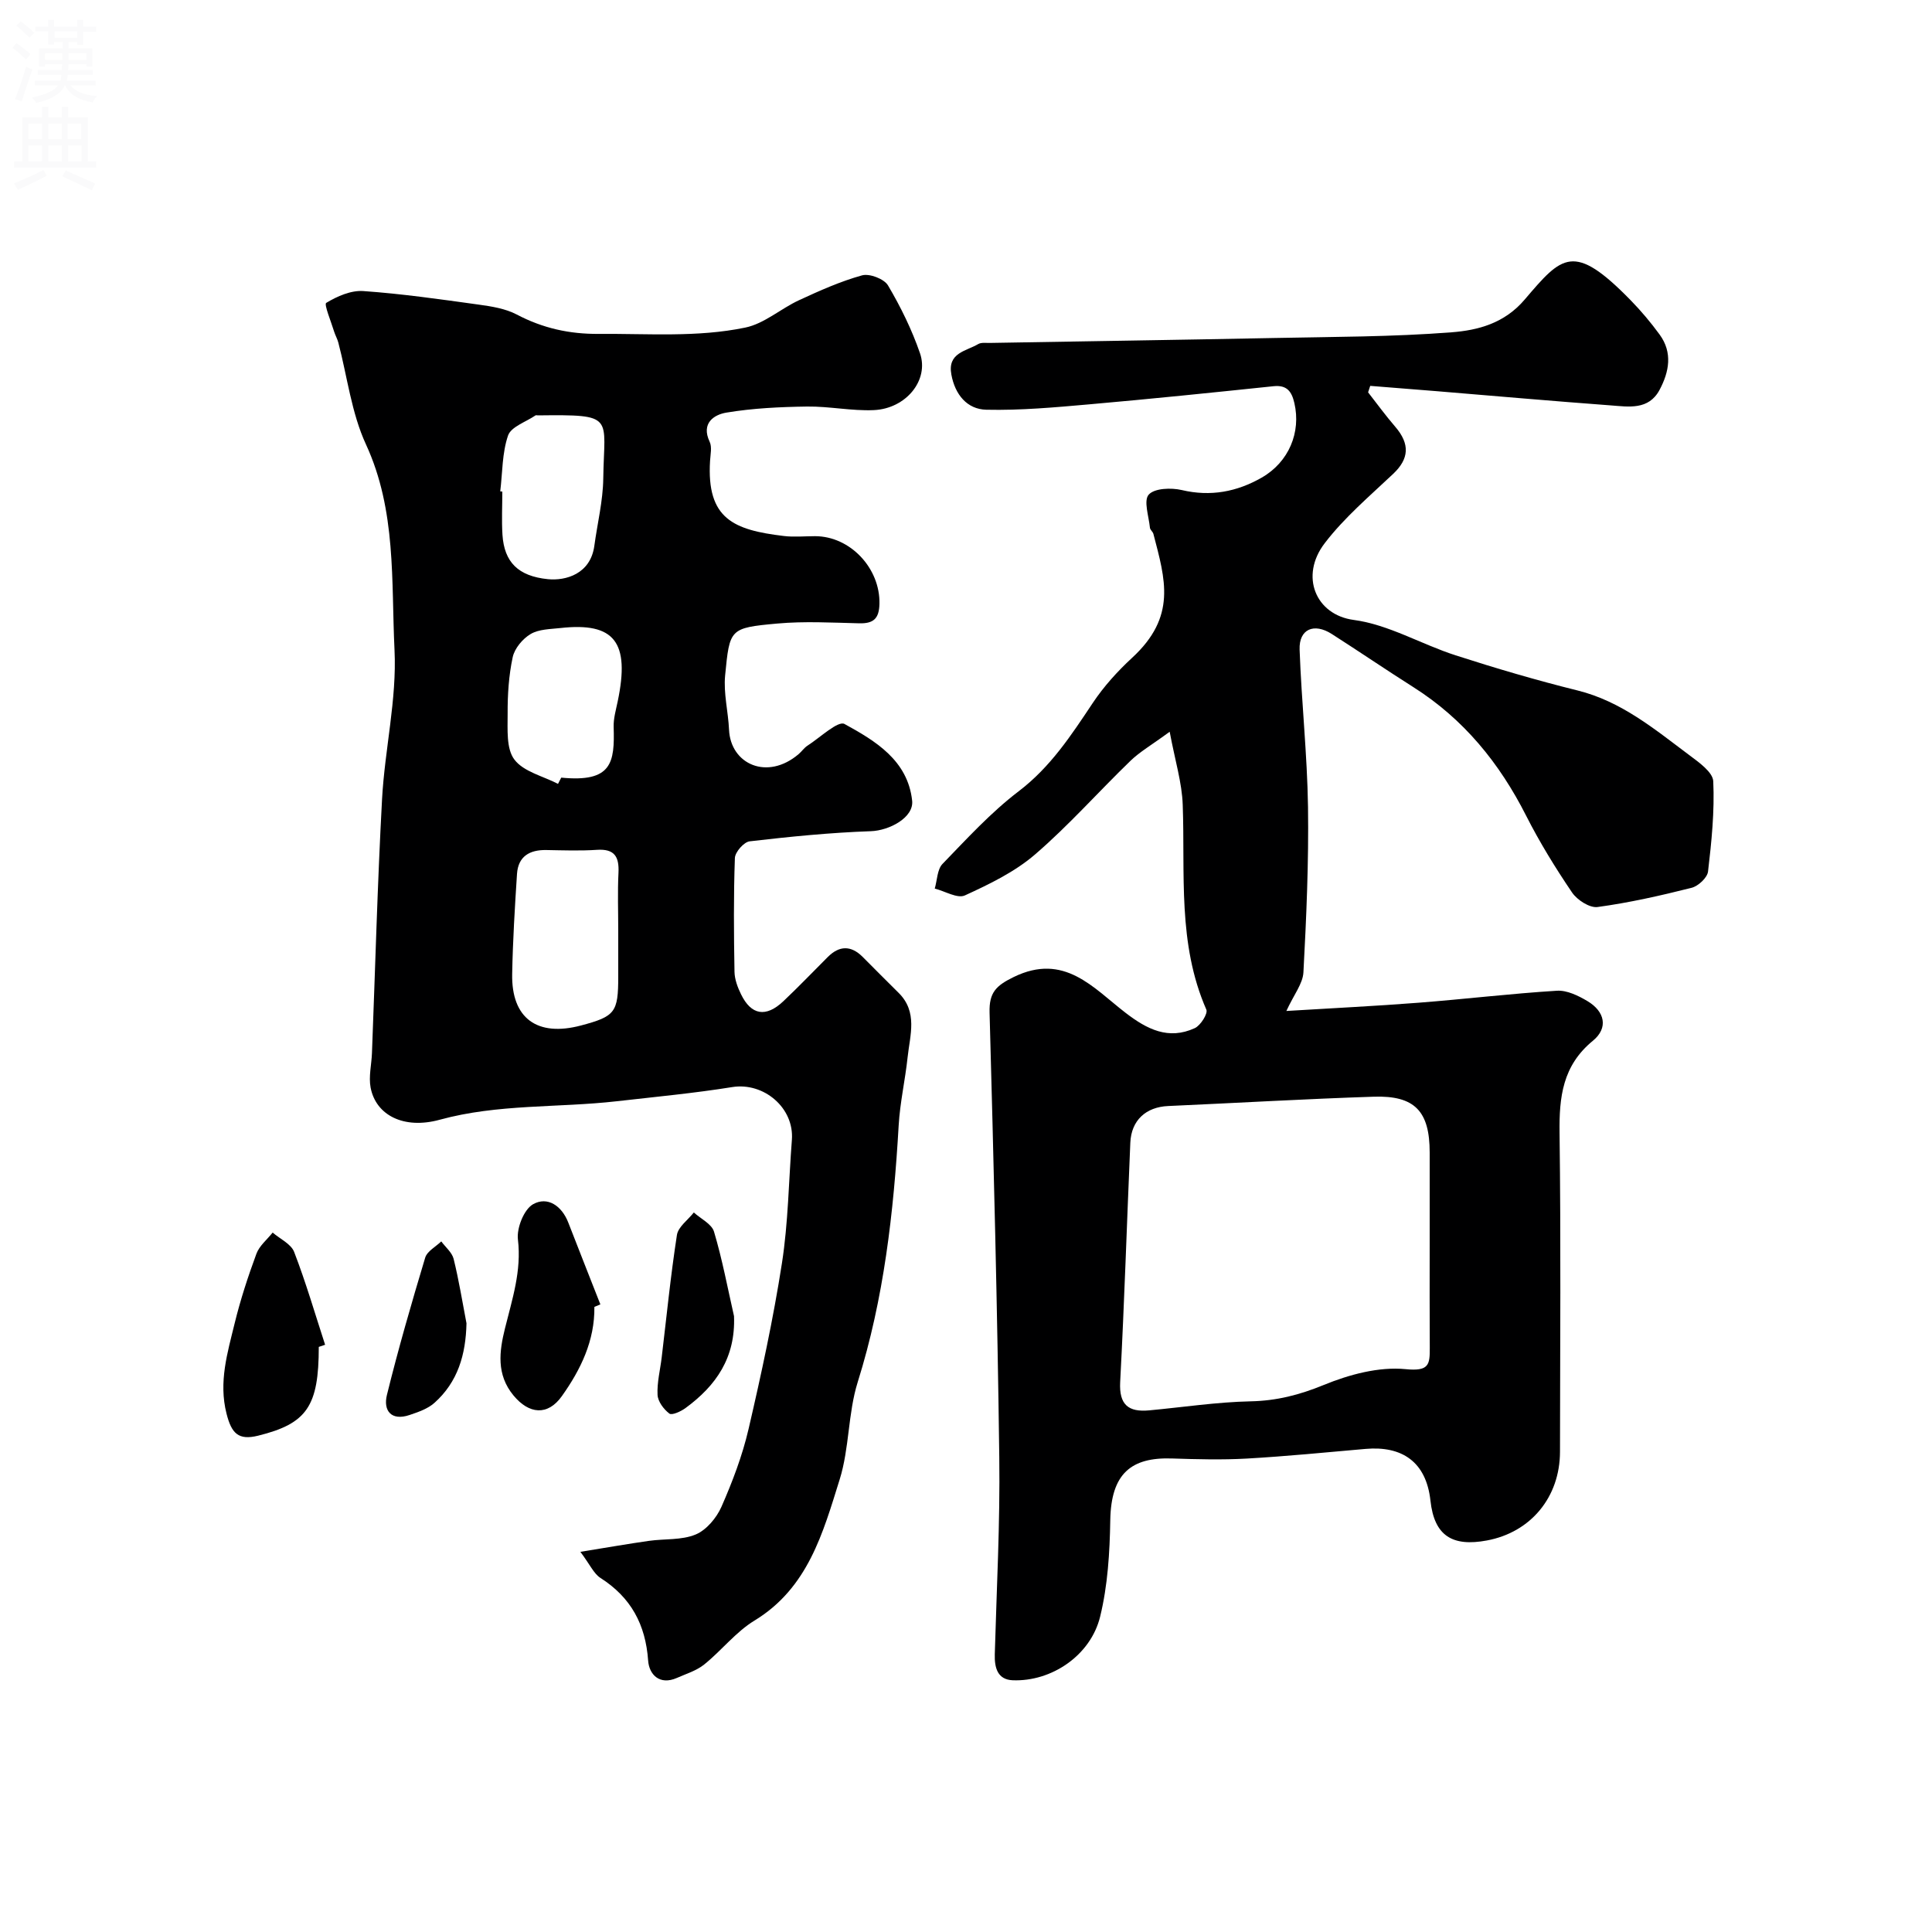
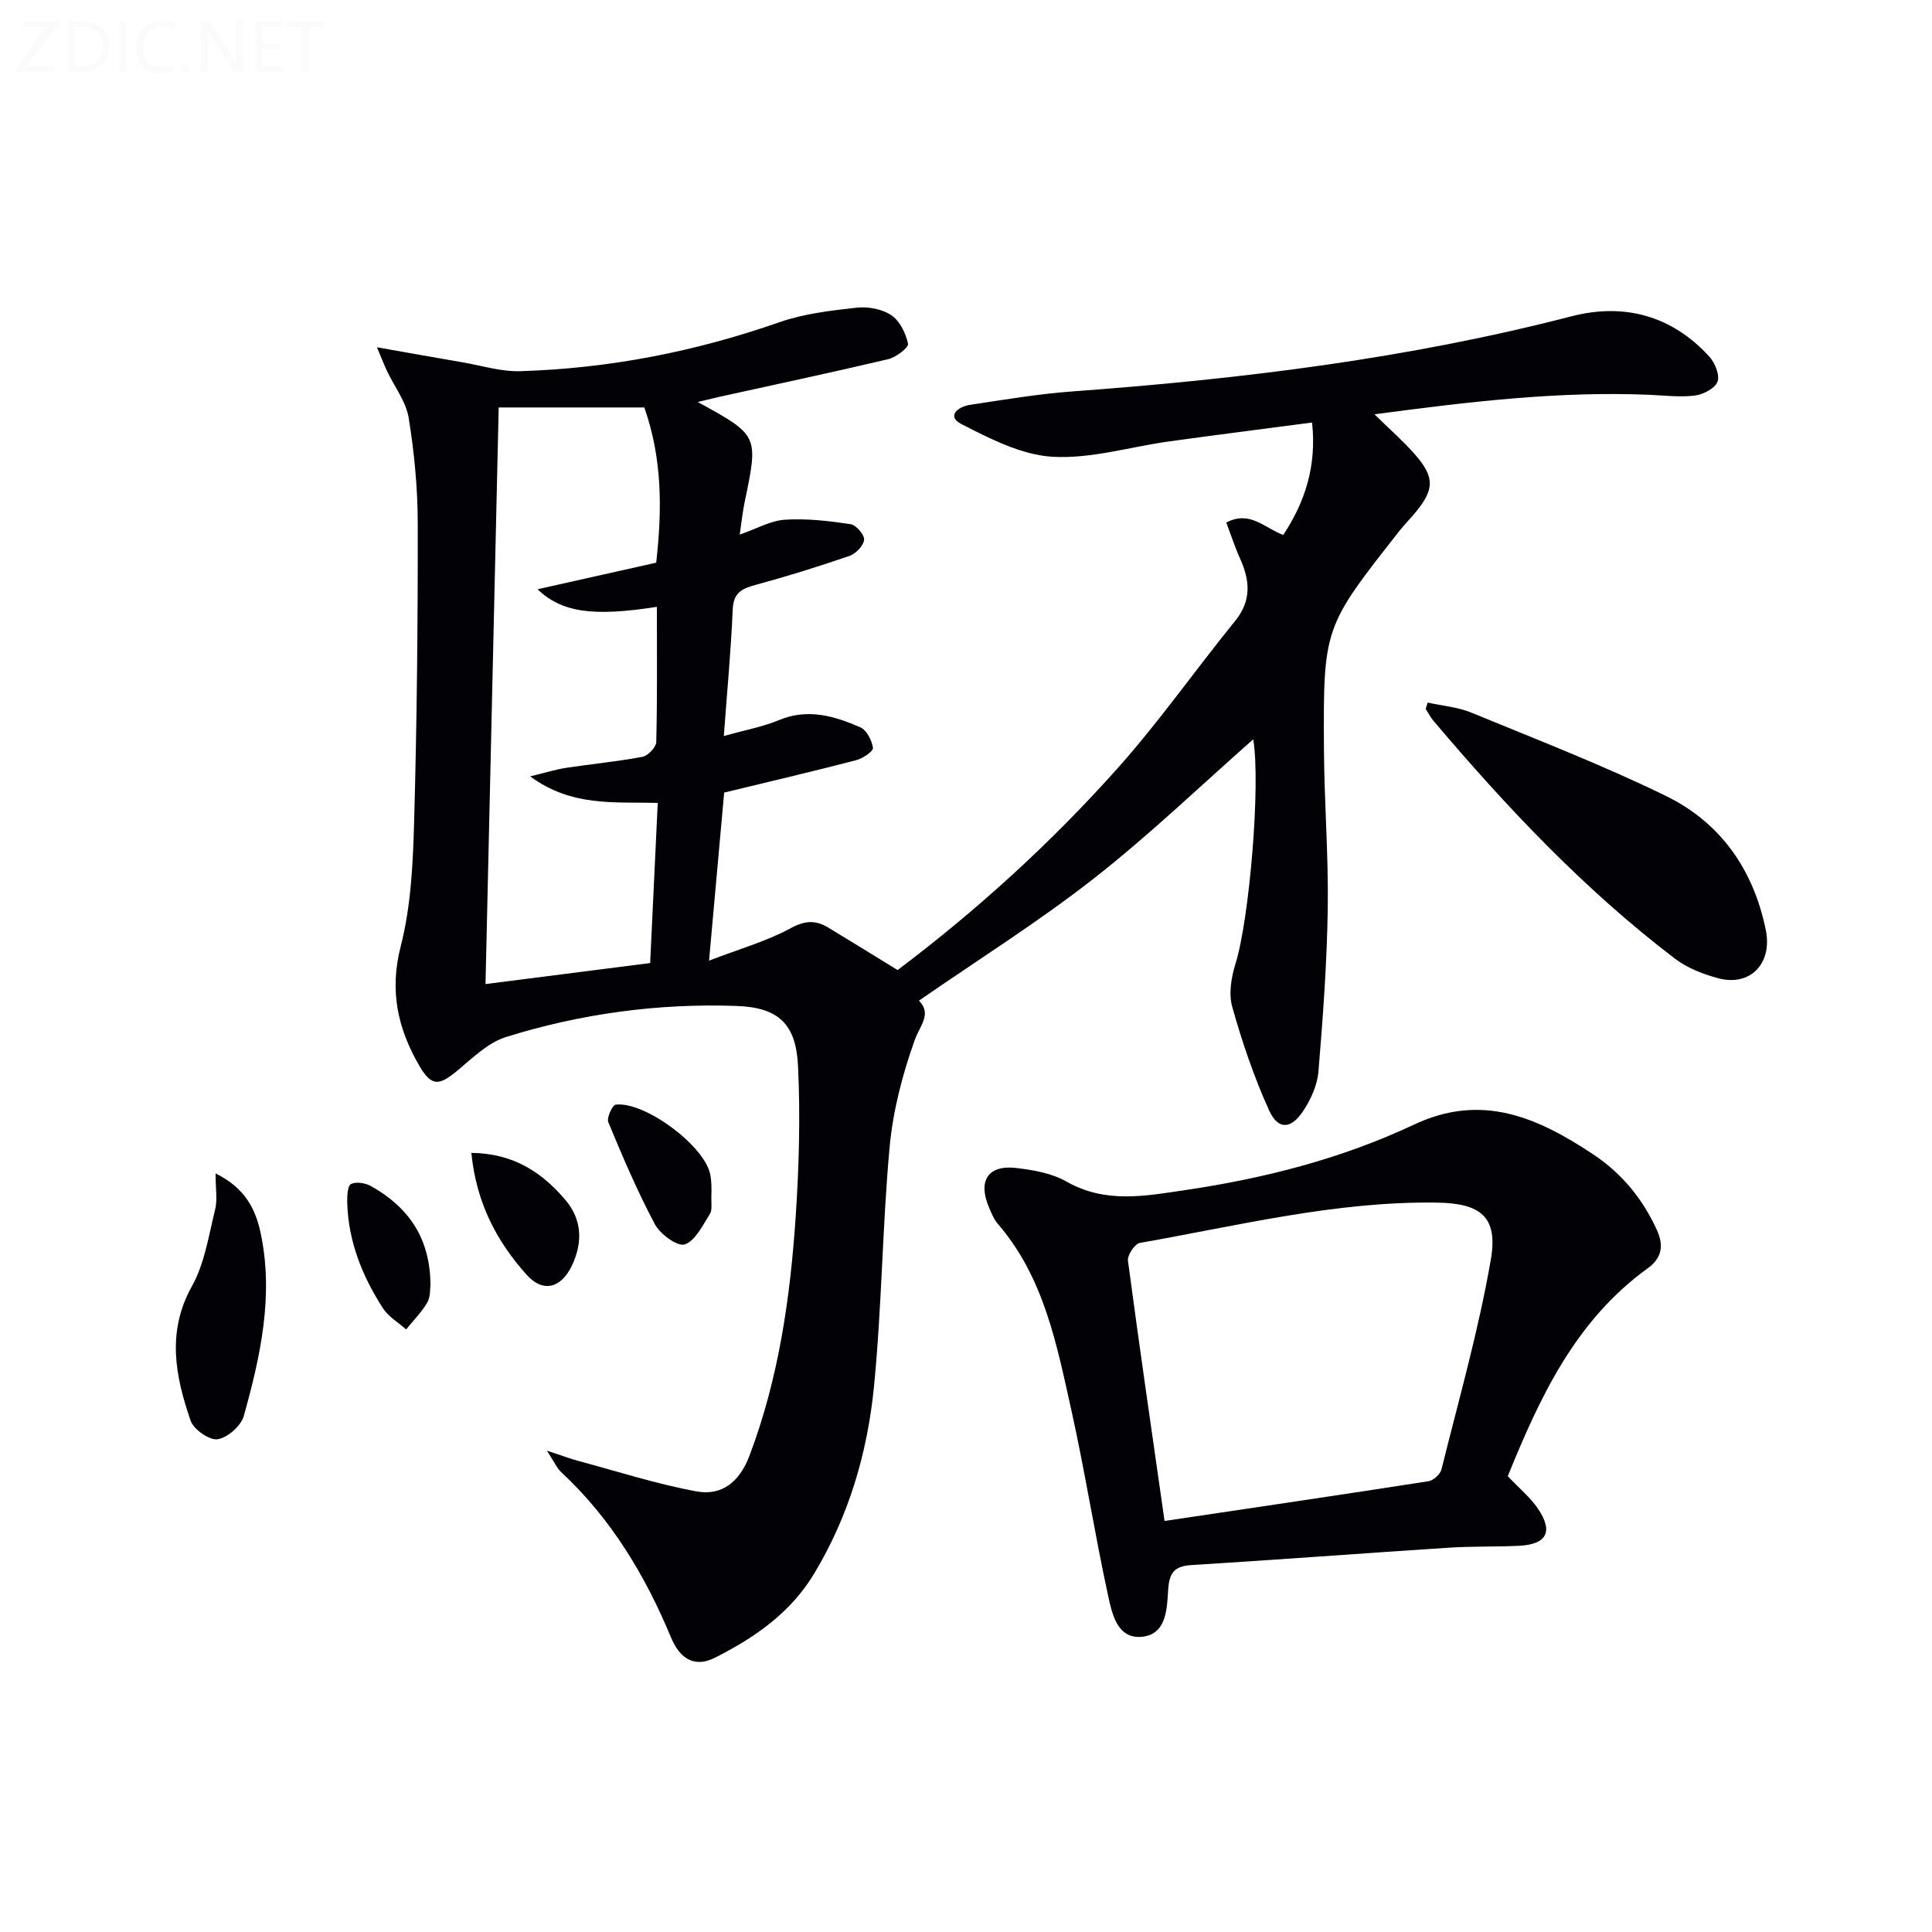
<svg xmlns="http://www.w3.org/2000/svg" enable-background="new 0 0 400 400" viewBox="0 0 400 400">
-   <g fill="#000001">
-     <path d="m242.17 151.5c-3.76 2.76-6.18 4.14-8.12 6.02-6.64 6.42-12.78 13.38-19.76 19.39-4.19 3.61-9.44 6.15-14.53 8.48-1.54.7-4.12-.89-6.23-1.42.51-1.73.5-3.95 1.6-5.1 5.05-5.22 10.02-10.66 15.77-15.04 6.61-5.03 10.9-11.62 15.36-18.31 2.27-3.4 5.1-6.53 8.11-9.31 9.3-8.56 6.89-16.22 4.43-25.67-.12-.46-.68-.84-.72-1.29-.23-2.35-1.35-5.61-.25-6.84 1.19-1.34 4.65-1.46 6.84-.95 5.98 1.41 11.43.36 16.56-2.58 5.63-3.23 8.15-9.39 6.76-15.41-.54-2.36-1.5-3.8-4.31-3.51-12.73 1.33-25.47 2.64-38.22 3.76-7.07.62-14.18 1.27-21.25 1.11-3.98-.09-6.48-3.13-7.24-7.28-.84-4.53 3.05-4.83 5.55-6.31.64-.38 1.62-.22 2.45-.24 19.6-.34 39.19-.63 58.79-1.02 12.26-.25 24.56-.23 36.77-1.18 5.47-.42 10.95-1.85 15.14-6.78 7.76-9.1 10.13-11.93 21.89.09 2.18 2.23 4.21 4.64 6.05 7.16 2.72 3.73 1.98 7.7-.01 11.44-2.26 4.25-6.41 3.5-10.15 3.22-11.97-.89-23.92-1.94-35.88-2.93-4.63-.38-9.25-.74-13.88-1.11-.15.45-.3.89-.44 1.34 1.86 2.38 3.64 4.83 5.61 7.11 3.11 3.61 2.87 6.66-.42 9.77-4.89 4.62-10.12 9.05-14.17 14.35-5.22 6.81-1.88 14.84 6 15.89 7.23.96 13.99 5.04 21.1 7.33 8.34 2.69 16.76 5.17 25.27 7.28 9.04 2.25 15.92 8 23.07 13.35 1.99 1.49 4.91 3.54 5 5.44.29 6.21-.35 12.49-1.08 18.69-.15 1.28-2.02 3.02-3.4 3.37-6.43 1.62-12.92 3.09-19.48 3.98-1.63.22-4.23-1.46-5.28-3.02-3.45-5.09-6.7-10.37-9.48-15.85-5.53-10.93-12.95-20.05-23.36-26.65-5.68-3.6-11.24-7.39-16.9-11.01-3.69-2.36-6.81-1.01-6.66 3.23.39 10.88 1.58 21.73 1.74 32.6.16 11.41-.34 22.84-.95 34.23-.13 2.35-1.98 4.61-3.53 7.99 9.76-.6 18.59-1.02 27.4-1.71 9.55-.74 19.07-1.89 28.62-2.48 2.06-.13 4.42 1.02 6.3 2.14 3.65 2.17 4.36 5.57 1.15 8.21-6.29 5.15-7.01 11.67-6.91 19.11.28 21.99.12 43.99.09 65.98-.01 9.41-6.05 16.69-15.14 18.38-7.09 1.32-10.88-.91-11.68-8.24-.89-8.13-5.97-11.37-13.42-10.72-8.19.72-16.38 1.53-24.59 2-5.17.29-10.38.15-15.56-.02-8.4-.27-12.56 3.14-12.72 12.78-.11 6.68-.52 13.52-2.1 19.97-1.97 8.06-10.1 13.49-18.1 13.17-3.14-.13-3.79-2.58-3.71-5.38.38-13.6 1.11-27.2.93-40.79-.39-30.7-1.17-61.39-2.01-92.08-.11-4.14 1.33-5.56 5.02-7.36 10.45-5.08 16.43 2.26 23.12 7.41 4.47 3.44 8.89 5.68 14.34 3.19 1.2-.55 2.76-3.02 2.4-3.84-5.99-13.67-4.37-28.12-4.89-42.39-.15-4.58-1.58-9.13-2.7-15.14zm53.83 106.59c0-6.49 0-12.98 0-19.48 0-8.51-3.06-11.83-11.58-11.55-14.19.46-28.37 1.3-42.55 1.93-4.62.2-7.65 2.95-7.85 7.6-.71 16.51-1.23 33.04-2.1 49.54-.25 4.74 1.73 6.27 6.01 5.87 7-.65 13.98-1.72 20.99-1.87 5.39-.11 10.13-1.33 15.13-3.38 5.29-2.17 11.44-3.83 16.98-3.28 4.84.48 5.01-.94 4.99-4.41-.05-6.99-.02-13.98-.02-20.97z" />
-     <path d="m120.16 321.29c5.63-.91 9.9-1.66 14.19-2.27 3.24-.46 6.77-.11 9.68-1.32 2.22-.92 4.32-3.43 5.34-5.74 2.28-5.19 4.33-10.58 5.61-16.09 2.64-11.37 5.12-22.81 6.91-34.33 1.31-8.42 1.4-17.02 2.06-25.54.51-6.64-5.83-11.98-12.36-10.93-7.91 1.27-15.91 2.02-23.88 2.93-12.21 1.39-24.61.52-36.67 3.83-7.43 2.04-13.22-.93-14.31-6.66-.43-2.28.19-4.75.28-7.13.68-17.53 1.14-35.07 2.09-52.59.56-10.32 3.08-20.65 2.58-30.88-.69-14.25.42-28.84-5.91-42.56-3.01-6.52-3.87-14.02-5.72-21.07-.2-.77-.62-1.49-.86-2.25-.63-2.07-2.14-5.69-1.65-5.98 2.26-1.37 5.13-2.63 7.67-2.45 7.98.56 15.93 1.7 23.86 2.8 2.69.37 5.56.82 7.92 2.06 5.39 2.83 10.88 4.06 17.01 4.01 10.14-.08 20.35.76 30.31-1.31 3.93-.81 7.34-3.92 11.13-5.67 4.24-1.96 8.56-3.9 13.04-5.14 1.54-.43 4.57.73 5.37 2.08 2.63 4.45 4.95 9.18 6.63 14.06 1.91 5.57-2.91 11.47-9.58 11.76-4.58.2-9.2-.8-13.8-.74-5.59.08-11.23.34-16.73 1.26-2.51.42-5.27 2.17-3.45 6.02.52 1.09.17 2.63.09 3.96-.74 12.05 4.91 14.31 15.25 15.56 2.14.26 4.33.04 6.49.04 7.32.01 13.5 6.68 13.33 14.01-.07 3.07-1.24 4.1-4.19 4.03-5.66-.14-11.37-.46-16.99.05-9.88.9-9.82 1.09-10.77 10.74-.36 3.69.64 7.49.81 11.25.33 7.15 7.94 10.58 14.43 5.02.63-.54 1.12-1.28 1.8-1.72 2.59-1.66 6.33-5.23 7.67-4.5 6.39 3.5 13.1 7.52 14.01 15.88.38 3.5-4.73 6.19-8.55 6.32-8.38.29-16.76 1.13-25.1 2.1-1.18.14-3 2.21-3.05 3.45-.28 7.85-.22 15.71-.08 23.57.03 1.56.65 3.21 1.35 4.64 2.11 4.35 5.16 4.85 8.76 1.45 3.15-2.98 6.15-6.11 9.21-9.17 2.39-2.38 4.8-2.42 7.2-.03 2.48 2.47 4.92 4.97 7.42 7.42 4.06 3.98 2.39 8.79 1.9 13.38-.5 4.71-1.58 9.38-1.85 14.1-1.04 18.01-3.04 35.8-8.48 53.15-2.03 6.48-1.71 13.69-3.74 20.17-3.45 11.04-6.55 22.46-17.63 29.2-3.88 2.36-6.82 6.21-10.42 9.1-1.59 1.28-3.71 1.92-5.63 2.77-3.63 1.6-5.77-.73-5.97-3.58-.53-7.47-3.55-13.08-9.88-17.12-1.39-.9-2.17-2.77-4.15-5.4zm7.84-128.6c0-4-.15-8 .05-11.99.16-3.33-.82-5-4.47-4.75-3.48.23-6.99.1-10.49.04-3.45-.06-5.81 1.32-6.05 4.94-.45 6.91-.87 13.82-1 20.74-.17 9.17 5.18 13.06 14.27 10.64 7.06-1.88 7.69-2.71 7.69-10.13 0-3.16 0-6.32 0-9.49zm-24.43-90.96c.14.02.29.03.43.05 0 2.99-.16 5.98.03 8.95.37 5.65 3.25 8.56 9.4 9.18 3.72.37 8.83-1.08 9.62-6.9.63-4.65 1.79-9.29 1.85-13.95.17-12.95 2.63-13.24-13.55-13.06-.17 0-.38-.07-.49.01-1.97 1.35-5.03 2.33-5.67 4.15-1.24 3.61-1.15 7.69-1.62 11.57zm11.96 60.56c.22-.43.45-.86.67-1.29 10.5 1.03 11.08-3.09 10.85-10.51-.05-1.75.48-3.54.84-5.28 2.57-12.28-.66-16.43-11.88-15.18-2.09.23-4.45.23-6.15 1.24-1.65.98-3.32 2.97-3.71 4.79-.82 3.81-1.07 7.79-1.05 11.7.01 3.24-.31 7.26 1.4 9.5 1.9 2.52 5.92 3.42 9.03 5.03z" />
-     <path d="m66 278.86c0 12.29-2.45 15.88-12.55 18.38-4.09 1.01-5.51-.45-6.55-4.56-1.67-6.55.2-12.61 1.69-18.73 1.19-4.87 2.76-9.67 4.5-14.38.61-1.65 2.21-2.93 3.36-4.38 1.53 1.32 3.81 2.35 4.45 4.01 2.43 6.3 4.32 12.8 6.41 19.22-.44.15-.87.29-1.31.44z" />
-     <path d="m123.06 270.58c.09 7-2.83 12.98-6.73 18.47-2.94 4.14-6.82 3.74-10.02-.14-3.59-4.34-2.93-9.15-1.77-13.84 1.5-6.08 3.47-11.93 2.69-18.45-.28-2.37 1.25-6.23 3.14-7.3 2.99-1.68 5.93.32 7.28 3.78 2.2 5.66 4.43 11.31 6.65 16.96-.42.18-.83.35-1.24.52z" />
-     <path d="m151.97 272.49c.34 8.58-3.7 14.39-10.04 19.03-.95.7-2.8 1.55-3.34 1.15-1.17-.88-2.38-2.5-2.45-3.87-.13-2.57.55-5.18.86-7.78 1.01-8.45 1.85-16.93 3.15-25.33.26-1.69 2.29-3.12 3.5-4.66 1.44 1.31 3.71 2.38 4.18 3.98 1.71 5.72 2.81 11.64 4.14 17.48z" />
-     <path d="m96.58 273.97c-.14 6.49-1.79 12.16-6.65 16.49-1.37 1.22-3.33 1.89-5.13 2.5-3.82 1.29-5.49-.92-4.69-4.16 2.35-9.54 5.09-19 7.92-28.41.4-1.34 2.18-2.26 3.33-3.37.88 1.2 2.23 2.29 2.56 3.62 1.09 4.4 1.8 8.88 2.66 13.33z" />
+   <path d="m144.46 83.23c12.61 6.91 12.59 6.91 9.72 20.67-.43 2.05-.64 4.16-1.03 6.78 3.51-1.21 6.39-2.89 9.37-3.08 4.5-.29 9.09.25 13.58.92 1.15.17 2.9 2.21 2.8 3.24-.12 1.23-1.73 2.89-3.04 3.34-6.42 2.21-12.92 4.23-19.48 6.01-2.84.77-4.53 1.64-4.68 5.06-.35 8.41-1.15 16.8-1.84 26.22 4.53-1.28 8.12-1.92 11.4-3.29 5.97-2.5 11.47-.86 16.84 1.47 1.32.57 2.41 2.71 2.64 4.27.1.69-2.09 2.19-3.45 2.54-8.8 2.29-17.66 4.37-27.36 6.72-.97 10.74-1.99 22.09-3.13 34.79 6.37-2.45 11.95-4.02 16.91-6.72 2.99-1.63 5.18-1.69 7.78-.12 4.68 2.83 9.33 5.71 14.35 8.79 16.37-12.33 31.75-26.3 45.6-41.84 8.61-9.66 16.08-20.35 24.26-30.41 3.45-4.25 3.1-8.4 1.04-12.95-1.07-2.37-1.87-4.86-2.85-7.45 4.83-2.56 7.8 1.04 11.79 2.57 4.54-6.87 6.94-14.28 5.97-23.28-10.04 1.32-19.83 2.56-29.6 3.91-8.05 1.12-16.16 3.63-24.1 3.18-6.43-.37-12.92-3.71-18.86-6.75-3.26-1.67-.68-3.64 1.73-4 7.05-1.06 14.11-2.26 21.21-2.78 34.82-2.55 69.37-6.76 103.27-15.54 10.91-2.83 20.84-.2 28.62 8.36 1.16 1.28 2.18 3.81 1.67 5.17-.52 1.38-2.93 2.64-4.65 2.86-3.1.39-6.3-.01-9.45-.15-18.82-.79-37.4 1.44-56.92 4.04 3.2 3.14 5.91 5.5 8.27 8.18 4.25 4.81 4.19 7.36.14 12.22-1.07 1.28-2.24 2.47-3.27 3.77-15.65 19.91-15.74 19.91-15.6 45.15.06 10.98.95 21.96.79 32.93-.17 11.28-.99 22.57-1.93 33.81-.23 2.82-1.57 5.8-3.17 8.19-2.54 3.82-5.2 3.93-7.06-.17-3.12-6.88-5.57-14.12-7.62-21.4-.77-2.73-.19-6.16.69-8.98 2.86-9.2 5.22-37.04 3.66-46.41-10.87 9.57-21.51 19.82-33.08 28.87-11.48 8.98-23.89 16.76-36.13 25.23 2.72 2.79.22 5.09-.89 8.2-2.53 7.09-4.49 14.6-5.18 22.08-1.52 16.53-1.61 33.2-3.25 49.71-1.35 13.59-5.18 26.67-12.34 38.58-4.93 8.21-12.37 13.33-20.62 17.49-3.9 1.97-7.07.54-9.04-4.18-5.37-12.91-12.42-24.65-22.75-34.26-.92-.85-1.44-2.13-2.95-4.44 3.05 1 4.79 1.66 6.58 2.14 8.12 2.18 16.17 4.78 24.41 6.29 5.24.96 8.89-2 10.92-7.34 6.08-16.04 8.47-32.78 9.6-49.72.68-10.27.96-20.63.48-30.9-.41-8.83-4-12.24-12.77-12.55-16.21-.57-32.21 1.6-47.69 6.43-3.76 1.17-6.98 4.4-10.16 7.03-3.75 3.11-5.3 3.2-7.79-1.07-4.47-7.69-6.23-15.51-3.86-24.72 2.16-8.42 2.55-17.4 2.79-26.17.57-20.46.77-40.94.74-61.41-.01-7.28-.71-14.62-1.87-21.81-.54-3.38-2.94-6.46-4.47-9.68-.52-1.1-.96-2.25-2.11-4.97 6.84 1.2 12.29 2.18 17.75 3.12 3.97.68 7.97 1.95 11.92 1.83 18.38-.56 36.24-4.04 53.64-10.13 5.09-1.78 10.64-2.42 16.04-3.02 2.34-.26 5.25.28 7.15 1.56 1.76 1.18 3 3.74 3.46 5.91.16.77-2.48 2.81-4.1 3.19-11.62 2.75-23.3 5.23-34.96 7.8-1.28.32-2.57.63-4.48 1.07zm-11.06 1.13c-10.28 0-19.93 0-30.15 0-.9 39.41-1.81 79.39-2.73 119.38 12.05-1.54 22.89-2.92 34.09-4.35.52-10.96 1.04-21.97 1.57-33.16-9.21-.22-17.8.81-26.42-5.49 3.29-.79 5.39-1.46 7.53-1.78 5.24-.8 10.53-1.28 15.73-2.27 1.14-.22 2.82-1.98 2.85-3.07.23-9.3.13-18.62.13-27.98-13.32 2.08-19.68 1.14-24.72-3.64 8.26-1.85 16.42-3.67 24.58-5.5 1.22-10.89 1.31-21.4-2.46-32.14z" fill="#010106" />
+   <path d="m312.17 305.62c2.45 2.6 4.68 4.43 6.24 6.72 3.24 4.79 1.83 7.42-3.93 7.7-4.82.23-9.66.08-14.48.39-17.73 1.15-35.45 2.5-53.19 3.59-3.52.22-4.7 1.39-4.95 5.06-.26 3.9-.27 9.39-5.57 9.81-4.98.4-6.06-4.8-6.86-8.48-2.78-12.79-4.79-25.74-7.63-38.51-3.03-13.59-5.65-27.44-15.21-38.51-.85-.98-1.35-2.29-1.87-3.51-2.28-5.39-.14-8.72 5.58-8.07 3.58.41 7.44 1.08 10.5 2.82 8.11 4.62 16.39 2.98 24.74 1.74 16.33-2.41 32.3-6.51 47.21-13.53 14.11-6.64 25.61-1.44 37.01 6.09 5.96 3.94 10.35 9.25 13.31 15.8 1.48 3.28.9 5.81-1.92 7.85-15.01 10.84-22.36 26.75-28.98 43.04zm-71.06 9.28c18.27-2.72 36.48-5.4 54.65-8.23 1.02-.16 2.43-1.44 2.68-2.44 3.59-14.46 7.7-28.85 10.23-43.5 1.52-8.82-2.16-11.6-11.08-11.74-20.95-.33-41.17 4.76-61.59 8.34-1.05.18-2.62 2.54-2.47 3.69 2.36 17.75 4.95 35.48 7.58 53.88z" fill="#010106" />
+   <path d="m295.59 145.46c3.02.67 6.21.92 9.03 2.08 13.5 5.56 27.15 10.84 40.25 17.23 11.34 5.53 18.17 15.25 20.72 27.78 1.4 6.9-3.19 11.77-9.87 9.98-3.13-.84-6.39-2.11-8.93-4.04-18.76-14.29-34.84-31.34-50.03-49.28-.62-.74-1.06-1.63-1.59-2.45.14-.43.28-.87.42-1.3z" fill="#010106" />
+   <path d="m44.63 242.95c6.2 3.04 8.31 7.5 9.34 12.37 2.73 12.92-.04 25.47-3.49 37.83-.58 2.06-3.37 4.53-5.43 4.83-1.71.25-4.96-2.03-5.59-3.86-3.16-9.19-5-18.35.28-27.83 2.64-4.73 3.47-10.51 4.81-15.9.49-2 .08-4.22.08-7.44z" fill="#010106" />
+   <path d="m147.31 246.57c-.13 2.46.22 3.88-.32 4.73-1.5 2.36-2.98 5.54-5.21 6.34-1.44.52-5.08-2.09-6.17-4.13-3.65-6.84-6.69-14.01-9.67-21.17-.38-.9.86-3.57 1.54-3.64 5.98-.67 18.11 8.3 19.52 14.24.37 1.58.28 3.28.31 3.63z" fill="#010106" />
+   <path d="m97.59 238.69c8.77.1 14.66 4.08 19.49 9.77 3.41 4.02 3.61 8.71 1.35 13.52-2.19 4.66-5.95 5.79-9.38 1.96-6.19-6.89-10.44-14.88-11.46-25.25z" fill="#010106" />
+   <path d="m89.12 265.99c-.12.78.05 2.47-.65 3.67-1.18 2.03-2.9 3.74-4.39 5.58-1.63-1.45-3.67-2.63-4.81-4.4-4.28-6.65-7.18-13.87-7.38-21.92-.03-1.32.08-3.45.79-3.79 1.09-.52 3-.2 4.17.46 7.61 4.3 12.21 10.6 12.27 20.4z" fill="#010106" />
+   <g fill="#fafbfa">
+     <path d="m12.4 4.8-7.1 9h6v1.2h-8v-.5l6.1-8.9h-4.7v-1.2h7.6v.4z" />
+     <path d="m14 14v-9.6h3c1.6 0 2.9.5 4 1.4s1.6 2.2 1.6 3.8-.5 3-1.6 3.9-2.4 1.5-4 1.5h-3zm1.4-8.4v8.2h1.6c1.3 0 2.4-.4 3.1-1.1s1.1-1.8 1.1-3.1-.4-2.3-1.2-3-1.8-1-3.1-1z" />
+     <path d="m26.1 4.4v10.6h-1.4v-10.6z" />
+     <path d="m36.1 14.6c-.8.4-1.8.6-2.9.6-1.5 0-2.7-.5-3.6-1.4s-1.4-2.2-1.4-3.8c0-1.7.5-3.1 1.5-4.1s2.3-1.6 3.9-1.6c1 0 1.8.1 2.5.4v1.4c-.8-.4-1.6-.6-2.5-.6-1.2 0-2.1.4-2.9 1.2s-1.1 1.8-1.1 3.2c0 1.3.3 2.3 1 3s1.6 1.1 2.7 1.1c1 0 2-.2 2.7-.7v1.3z" />
+     <path d="m37.6 14.3c0-.2.1-.5.3-.6s.4-.3.6-.3c.3 0 .5.1.6.3s.3.4.3.6-.1.4-.3.6-.4.3-.6.3c-.3 0-.5-.1-.6-.3s-.3-.4-.3-.6z" />
+     <path d="m50.2 15h-1.6l-5.3-8.2c-.2-.2-.3-.5-.4-.7 0 .2.1.7.1 1.5v7.4h-1.4v-10.6h1.7l5.2 8.1c.2.4.4.6.4.7 0-.3-.1-.8-.1-1.5v-7.3h1.4z" />
+     <path d="m58.6 15h-5.7v-10.6h5.5v1.2h-4.1v3.4h3.8v1.2h-3.8v3.6h4.3z" />
+     <path d="m67.1 5.6h-3.1v9.4h-1.4v-9.4h-3v-1.2h7.5z" />
  </g>
-   <path d="m2.6 9.9.8-1c.9.7 1.9 1.4 2.9 2.3l-.9 1.1c-1.1-1-2-1.8-2.8-2.4zm.5 10.6c.9-2.1 1.6-4.3 2.3-6.7.4.2.8.4 1.3.6-.7 2.1-1.5 4.3-2.2 6.6zm.3-15.2.9-.9c1 .8 2 1.6 2.8 2.4l-1 1c-.9-.9-1.8-1.7-2.7-2.5zm12.6-1.2h1.2v1.4h2.7v1.1h-2.7v2.7h-1.2v-.6h-1.8v1.3h4.9v3.8h-1.2v-.5h-3.7c0 .4-.1.9-.1 1.2h5.1v1h-5.2c0 .5-.1.9-.2 1.2h6v1h-5.2c1.1 1.3 2.9 2 5.5 2.2-.4.4-.7.8-.9 1.3-2.9-.5-4.8-1.6-5.7-3.5h-.1c-.8 1.7-2.7 2.9-5.9 3.6-.2-.4-.6-.8-.9-1.1 2.8-.6 4.6-1.4 5.4-2.5h-4.8v-1h5.3c.1-.3.2-.7.2-1.2h-4.9v-1h5c0-.4 0-.8.1-1.2h-3.6v.5h-1.2v-3.8h4.9v-1.3h-1.8v.5h-1.2v-2.7h-2.7v-1h2.7v-1.4h1.2v1.4h4.8zm-6.7 8.3h3.6c0-.4 0-.9 0-1.4h-3.6zm1.9-4.6h4.8v-1.3h-4.7v1.3zm6.7 3.2h-3.7v1.4h3.7v-2.4z" fill="#fafafb" />
-   <path d="m8.7 22.1h1.3v2.2h2.8v-2.2h1.3v2.2h4.1v9.1h1.7v1.3h-17v-1.3h1.7v-9.1h4.1zm.3 13.1.7 1.2c-1.8.9-3.8 1.9-6 2.9-.2-.4-.5-.8-.8-1.3 2.3-1 4.4-1.9 6.1-2.8zm-3.1-6.4h2.8v-3.2h-2.8zm0 4.6h2.8v-3.3h-2.8zm4.1-4.6h2.8v-3.2h-2.8zm0 4.6h2.8v-3.3h-2.8zm3.6 1.9c2.1.9 4.1 1.8 6.1 2.7l-.7 1.4c-2.2-1.1-4.2-2-6.1-2.9zm3.2-9.7h-2.8v3.2h2.8zm-2.7 7.8h2.8v-3.3h-2.8z" fill="#fafafb" />
</svg>
